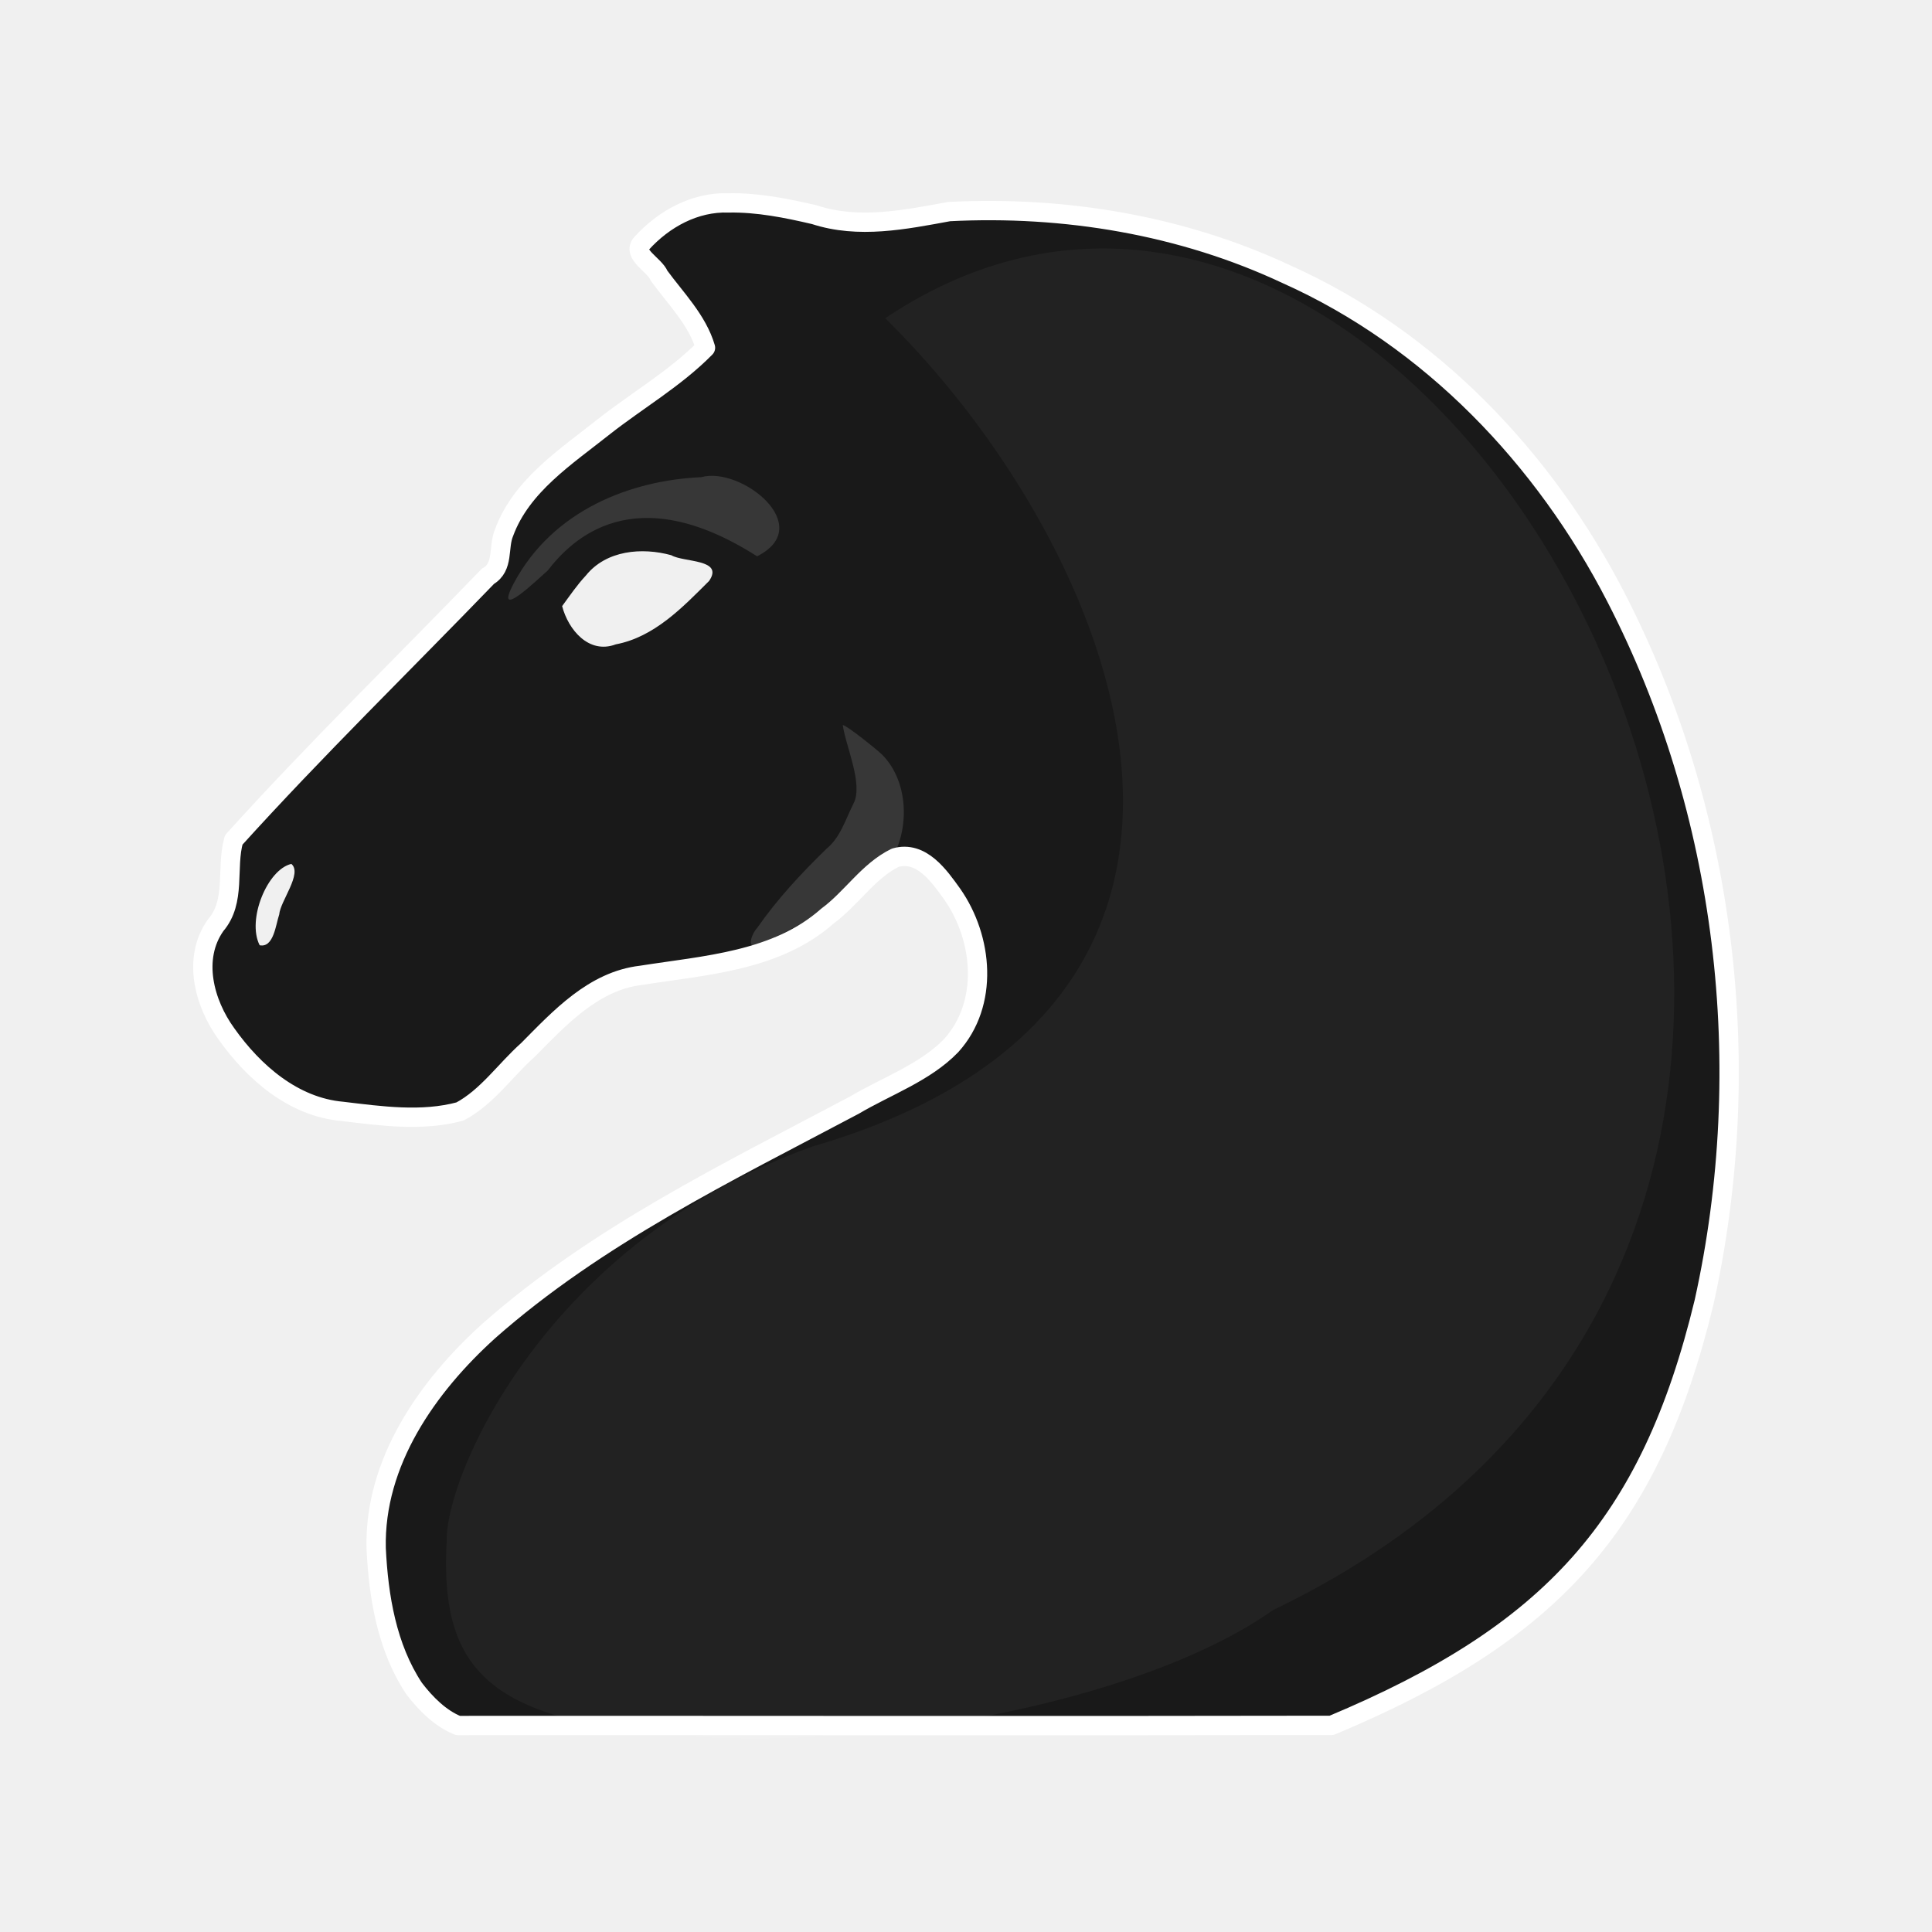
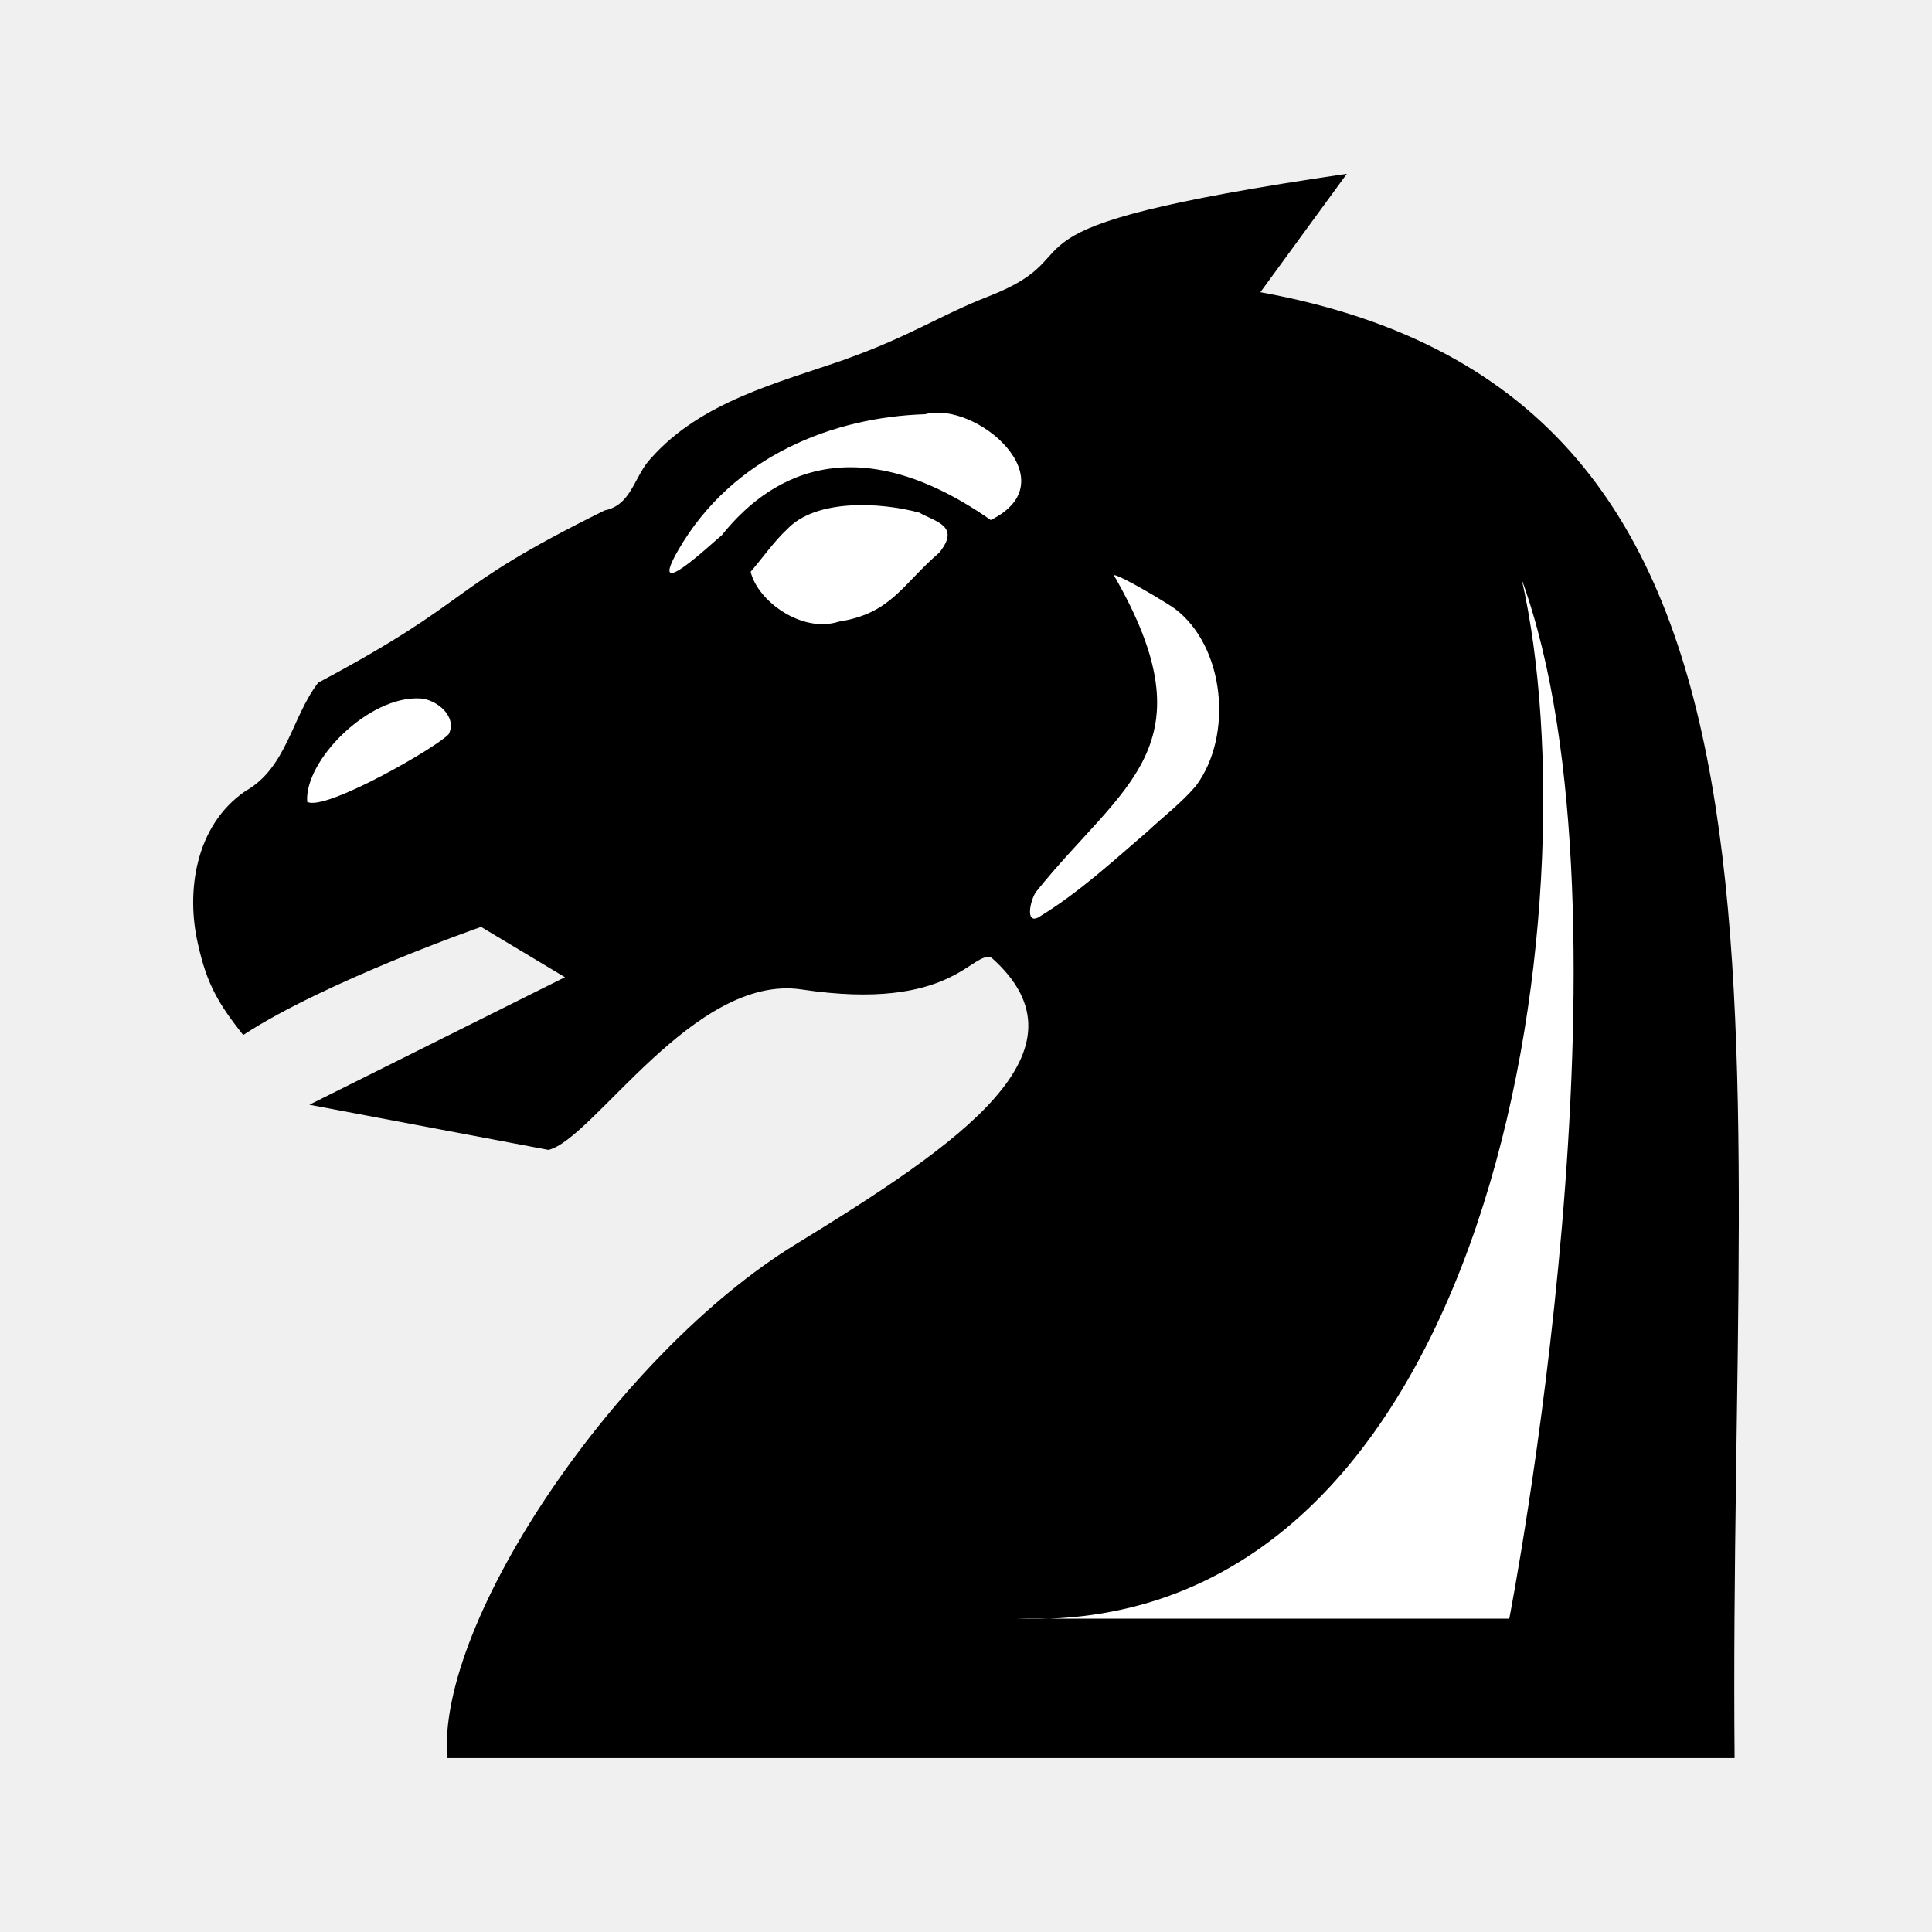
- <svg xmlns="http://www.w3.org/2000/svg" fill-rule="evenodd" clip-rule="evenodd" image-rendering="optimizeQuality" shape-rendering="geometricPrecision" text-rendering="geometricPrecision" viewBox="0 0 50 50">
-   <path d="M18.858 5.251c-.872-.03-1.678.413-2.252 1.046-.26.282.346.565.45.838.432.591.992 1.15 1.202 1.865-.777.791-1.76 1.358-2.63 2.042-.975.776-2.134 1.523-2.583 2.742-.162.386.003.887-.417 1.13-2.194 2.273-4.46 4.48-6.579 6.823-.206.723.068 1.586-.468 2.208-.61.862-.296 2.018.278 2.81.704.995 1.735 1.896 3 2.007 1.004.12 2.056.27 3.046.003.703-.373 1.169-1.069 1.755-1.59.824-.83 1.699-1.79 2.932-1.934 1.654-.261 3.502-.363 4.822-1.533.624-.458 1.055-1.167 1.756-1.511.676-.192 1.137.474 1.476.947.797 1.14.952 2.832-.03 3.916-.675.7-1.673 1.048-2.513 1.545-3.268 1.733-6.657 3.371-9.45 5.837-1.591 1.437-2.97 3.398-2.918 5.627.06 1.25.276 2.563.978 3.625.3.394.686.783 1.14.962 7.536-.004 15.074.011 22.609-.004 5.663-2.37 8.24-5.158 9.64-10.953 1.351-6.097.586-12.682-2.283-18.244-1.85-3.594-4.8-6.691-8.522-8.356-2.712-1.273-5.754-1.776-8.735-1.623-1.149.211-2.342.454-3.48.082-.728-.171-1.472-.32-2.224-.307z" fill="#191919" stroke="#fff" stroke-width=".5" stroke-linecap="round" stroke-linejoin="round" stroke-dashoffset="1.852" />
-   <path d="M14.548 15.686c.158.61.691 1.253 1.388.99.999-.19 1.729-.957 2.416-1.642.393-.572-.662-.476-.979-.665-.76-.209-1.684-.13-2.21.525-.229.245-.417.523-.615.792zM7.54 22.358c.295.245-.288.965-.314 1.309-.09.264-.143.869-.506.796-.337-.662.202-1.965.82-2.105z" fill="#f0f0f0" />
-   <path d="M21.038 29.668c-6.859 2.441-9.52 8.486-9.478 10.231-.175 3.187 1.028 4.427 5.007 4.927 5.56.698 13.025-.775 16.377-3.157C54.85 31.164 37.513-1.552 22.91 8.236c6.052 5.963 10.866 17.72-1.873 21.432" opacity=".04" fill="#fff" />
-   <path d="M13.307 15.075c1.004-1.869 3.012-2.646 4.844-2.726 1.022-.287 2.995 1.267 1.442 2.048-3.193-2.037-4.8-.435-5.42.371-.175.142-1.456 1.406-.866.307zm8.504 3.687c.07.54.542 1.537.275 2.039-.22.442-.337.866-.693 1.162-.648.63-1.273 1.298-1.8 2.055-.134.136-.301.583.036.423.747-.296 1.439-.736 2.137-1.148.328-.214.68-.39.984-.644.806-.763.876-2.328.074-3.124-.113-.11-.866-.722-1.013-.763z" opacity=".13" fill="#fff" />
+ <svg xmlns="http://www.w3.org/2000/svg" clip-rule="evenodd" fill-rule="evenodd" height="50mm" image-rendering="optimizeQuality" shape-rendering="geometricPrecision" text-rendering="geometricPrecision" viewBox="0 0 50 50" width="50mm" version="1.1" id="svg11">
+   <defs id="defs15">
+     <clipPath clipPathUnits="userSpaceOnUse" id="clipPath1714-5">
+       <path style="opacity:0.04;fill:#1f1a17;fill-opacity:1;stroke:#000000;stroke-width:0.265px;stroke-linecap:butt;stroke-linejoin:miter;stroke-opacity:1" d="m 521.295,126.476 c 4.819,6.357 13.078,9.51 16.709,16.86 2.226,4.77 1.227,10.2 2.005,15.262 0.358,3.466 1.975,7.216 5.437,8.559 3.013,1.36 7.096,1.254 9.266,-1.547 2.849,-3.707 3.094,-8.675 2.955,-13.17 -0.012,-5.175 -0.431,-10.548 -2.904,-15.205 -2.347,-4.79 -7.097,-7.654 -11.608,-10.121 -5.793,-2.993 -12.46,-4.821 -18.998,-3.864 -1.501,0.335 -2.945,1.575 -2.862,3.228 z" id="path1716-5" />
+     </clipPath>
+     <clipPath clipPathUnits="userSpaceOnUse" id="clipPath1056">
+       <path style="opacity:0.07;fill:#ffffff;fill-opacity:1;stroke:none;stroke-width:0.265px;stroke-linecap:butt;stroke-linejoin:miter;stroke-opacity:1" d="m 830.762,-38.631 c 6.281,7.141 17.666,10.242 19.878,20.528 1.388,6.023 1.513,12.871 -2.477,17.981 -4.222,4.931 0.988,9.71 6.324,8.567 7.34,1.501 10.411,-7.503 9.782,-13.398 -0.283,-6.906 -2.966,-13.443 -4.829,-19.983 -3.69,-5.465 -10.123,-8.264 -15.821,-11.149 -4.062,-1.669 -8.443,-2.722 -12.857,-2.545 z" id="path1059" />
+     </clipPath>
+     <clipPath clipPathUnits="userSpaceOnUse" id="clipPath1056-0">
+       <path style="opacity:0.07;fill:#ffffff;fill-opacity:1;stroke:none;stroke-width:0.265px;stroke-linecap:butt;stroke-linejoin:miter;stroke-opacity:1" d="m 830.762,-38.631 c 6.281,7.141 17.666,10.242 19.878,20.528 1.388,6.023 1.513,12.871 -2.477,17.981 -4.222,4.931 0.988,9.71 6.324,8.567 7.34,1.501 10.411,-7.503 9.782,-13.398 -0.283,-6.906 -2.966,-13.443 -4.829,-19.983 -3.69,-5.465 -10.123,-8.264 -15.821,-11.149 -4.062,-1.669 -8.443,-2.722 -12.857,-2.545 z" id="path1059-8" />
+     </clipPath>
+     <clipPath clipPathUnits="userSpaceOnUse" id="clipPath1056-3">
+       <path style="opacity:0.07;fill:#ffffff;fill-opacity:1;stroke:none;stroke-width:0.265px;stroke-linecap:butt;stroke-linejoin:miter;stroke-opacity:1" d="m 830.762,-38.631 c 6.281,7.141 17.666,10.242 19.878,20.528 1.388,6.023 1.513,12.871 -2.477,17.981 -4.222,4.931 0.988,9.71 6.324,8.567 7.34,1.501 10.411,-7.503 9.782,-13.398 -0.283,-6.906 -2.966,-13.443 -4.829,-19.983 -3.69,-5.465 -10.123,-8.264 -15.821,-11.149 -4.062,-1.669 -8.443,-2.722 -12.857,-2.545 z" id="path1059-4" />
+     </clipPath>
+   </defs>
+   <linearGradient id="a" gradientUnits="userSpaceOnUse" x1="21.253" x2="77.641" y1="37.592" y2="37.469">
+     <stop offset="0" stop-color="#fff" id="stop2" />
+     <stop offset="1" stop-color="#fff" stop-opacity="0" id="stop4" />
+   </linearGradient>
+   <g id="g3121" transform="translate(-402.2477,771.8491)">
+     <path id="path1593-7-8" d="m 424.118,-762.546 c -1.747,0.609 -3.725,1.093 -5.02,2.553 -0.437,0.453 -0.5,1.216 -1.202,1.353 -4.233,2.09 -3.243,2.238 -7.414,4.459 -0.687,0.894 -0.811,2.203 -1.884,2.805 -1.307,0.897 -1.542,2.624 -1.223,3.975 0.227,1.02 0.521,1.52 1.166,2.338 2.122,-1.391 6.157,-2.798 6.157,-2.798 l 2.171,1.302 -6.615,3.3 6.188,1.169 c 1.163,-0.274 3.768,-4.57 6.552,-4.152 3.921,0.589 4.404,-1.026 4.915,-0.821 2.711,2.405 -0.805,4.802 -5.084,7.426 -4.543,2.786 -9.281,9.708 -9.004,13.286 h 33.318 c -0.173,-19.565 2.657,-35.225 -12.273,-37.936 l 2.238,-3.064 c -9.87,1.448 -6.239,1.989 -9.283,3.176 -1.257,0.49 -1.987,1.015 -3.702,1.627 z" style="clip-rule:evenodd;opacity:1;fill:#000000;fill-opacity:1;fill-rule:evenodd;stroke:none;stroke-width:1.2;stroke-linecap:round;stroke-linejoin:round;stroke-miterlimit:4;stroke-dasharray:none;stroke-dashoffset:1.852;stroke-opacity:1;paint-order:normal;image-rendering:optimizeQuality;shape-rendering:geometricPrecision;text-rendering:geometricPrecision" />
+     <g style="fill:#ffffff;fill-opacity:1;stroke:none;stroke-width:0.938;stroke-opacity:1" id="g2558-1" transform="matrix(1.085414,0,0,1.047489,-34.78458,93.62349)">
+       <path style="clip-rule:evenodd;opacity:1;fill:#ffffff;fill-opacity:1;fill-rule:evenodd;stroke:none;stroke-width:0.469;stroke-linecap:round;stroke-linejoin:round;stroke-miterlimit:4;stroke-dasharray:none;stroke-dashoffset:46.299;stroke-opacity:1;image-rendering:optimizeQuality;shape-rendering:geometricPrecision;text-rendering:geometricPrecision" d="m 412.668,-808.979 c 0.378,0.025 0.885,0.442 0.673,0.88 -0.248,0.306 -2.965,1.929 -3.376,1.672 -0.069,-1.015 1.469,-2.632 2.703,-2.552 z" id="path889-6-4-9-8-3" />
+       <path style="clip-rule:evenodd;opacity:1;fill:#ffffff;fill-opacity:1;fill-rule:evenodd;stroke:none;stroke-width:0.469;stroke-linecap:round;stroke-linejoin:round;stroke-miterlimit:4;stroke-dasharray:none;stroke-dashoffset:46.299;stroke-opacity:1;image-rendering:optimizeQuality;shape-rendering:geometricPrecision;text-rendering:geometricPrecision" d="m 420.54,-812.11 c 0.16,0.721 1.225,1.53 2.104,1.232 1.249,-0.204 1.499,-0.907 2.391,-1.702 0.521,-0.667 -0.092,-0.761 -0.473,-0.99 -0.93,-0.26 -2.466,-0.348 -3.157,0.414 -0.298,0.285 -0.604,0.733 -0.865,1.046 z" id="path855-6-8-7-1-7" />
+       <path style="clip-rule:evenodd;opacity:1;fill:#ffffff;fill-opacity:1;fill-rule:evenodd;stroke:none;stroke-width:0.469;stroke-linecap:butt;stroke-linejoin:round;stroke-miterlimit:4;stroke-dasharray:none;stroke-dashoffset:46.299;stroke-opacity:1;image-rendering:optimizeQuality;shape-rendering:geometricPrecision;text-rendering:geometricPrecision" d="m 418.81,-812.639 c 1.303,-2.345 3.72,-3.292 5.886,-3.362 1.223,-0.344 3.449,1.653 1.568,2.613 -3.634,-2.629 -5.631,-0.632 -6.413,0.376 -0.217,0.176 -1.807,1.751 -1.041,0.373 z" id="path3703-1-2-0-8" />
+       <path style="clip-rule:evenodd;opacity:1;fill:#ffffff;fill-opacity:1;fill-rule:evenodd;stroke:none;stroke-width:0.469;stroke-linecap:butt;stroke-linejoin:round;stroke-miterlimit:4;stroke-dasharray:none;stroke-dashoffset:46.299;stroke-opacity:1;image-rendering:optimizeQuality;shape-rendering:geometricPrecision;text-rendering:geometricPrecision" d="m 429.195,-812.031 c 2.374,4.261 0.2,5.17 -1.853,7.833 -0.147,0.22 -0.276,0.882 0.129,0.581 0.909,-0.581 1.718,-1.352 2.541,-2.085 0.383,-0.373 0.803,-0.699 1.147,-1.121 0.894,-1.247 0.683,-3.446 -0.506,-4.374 -0.169,-0.128 -1.26,-0.811 -1.458,-0.834 z" id="path3945-7-2-1-2" />
+       <path style="fill:#ffffff;fill-opacity:1;stroke:none;stroke-width:0.248px;stroke-linecap:butt;stroke-linejoin:miter;stroke-opacity:1" d="m 438.923,-811.923 c 2.951,8.423 -0.296,25.679 -0.296,25.679 h -11.761 c 11.471,0.435 13.789,-17.77 12.058,-25.679 z" id="path2595-8-8" />
+     </g>
+   </g>
</svg>
